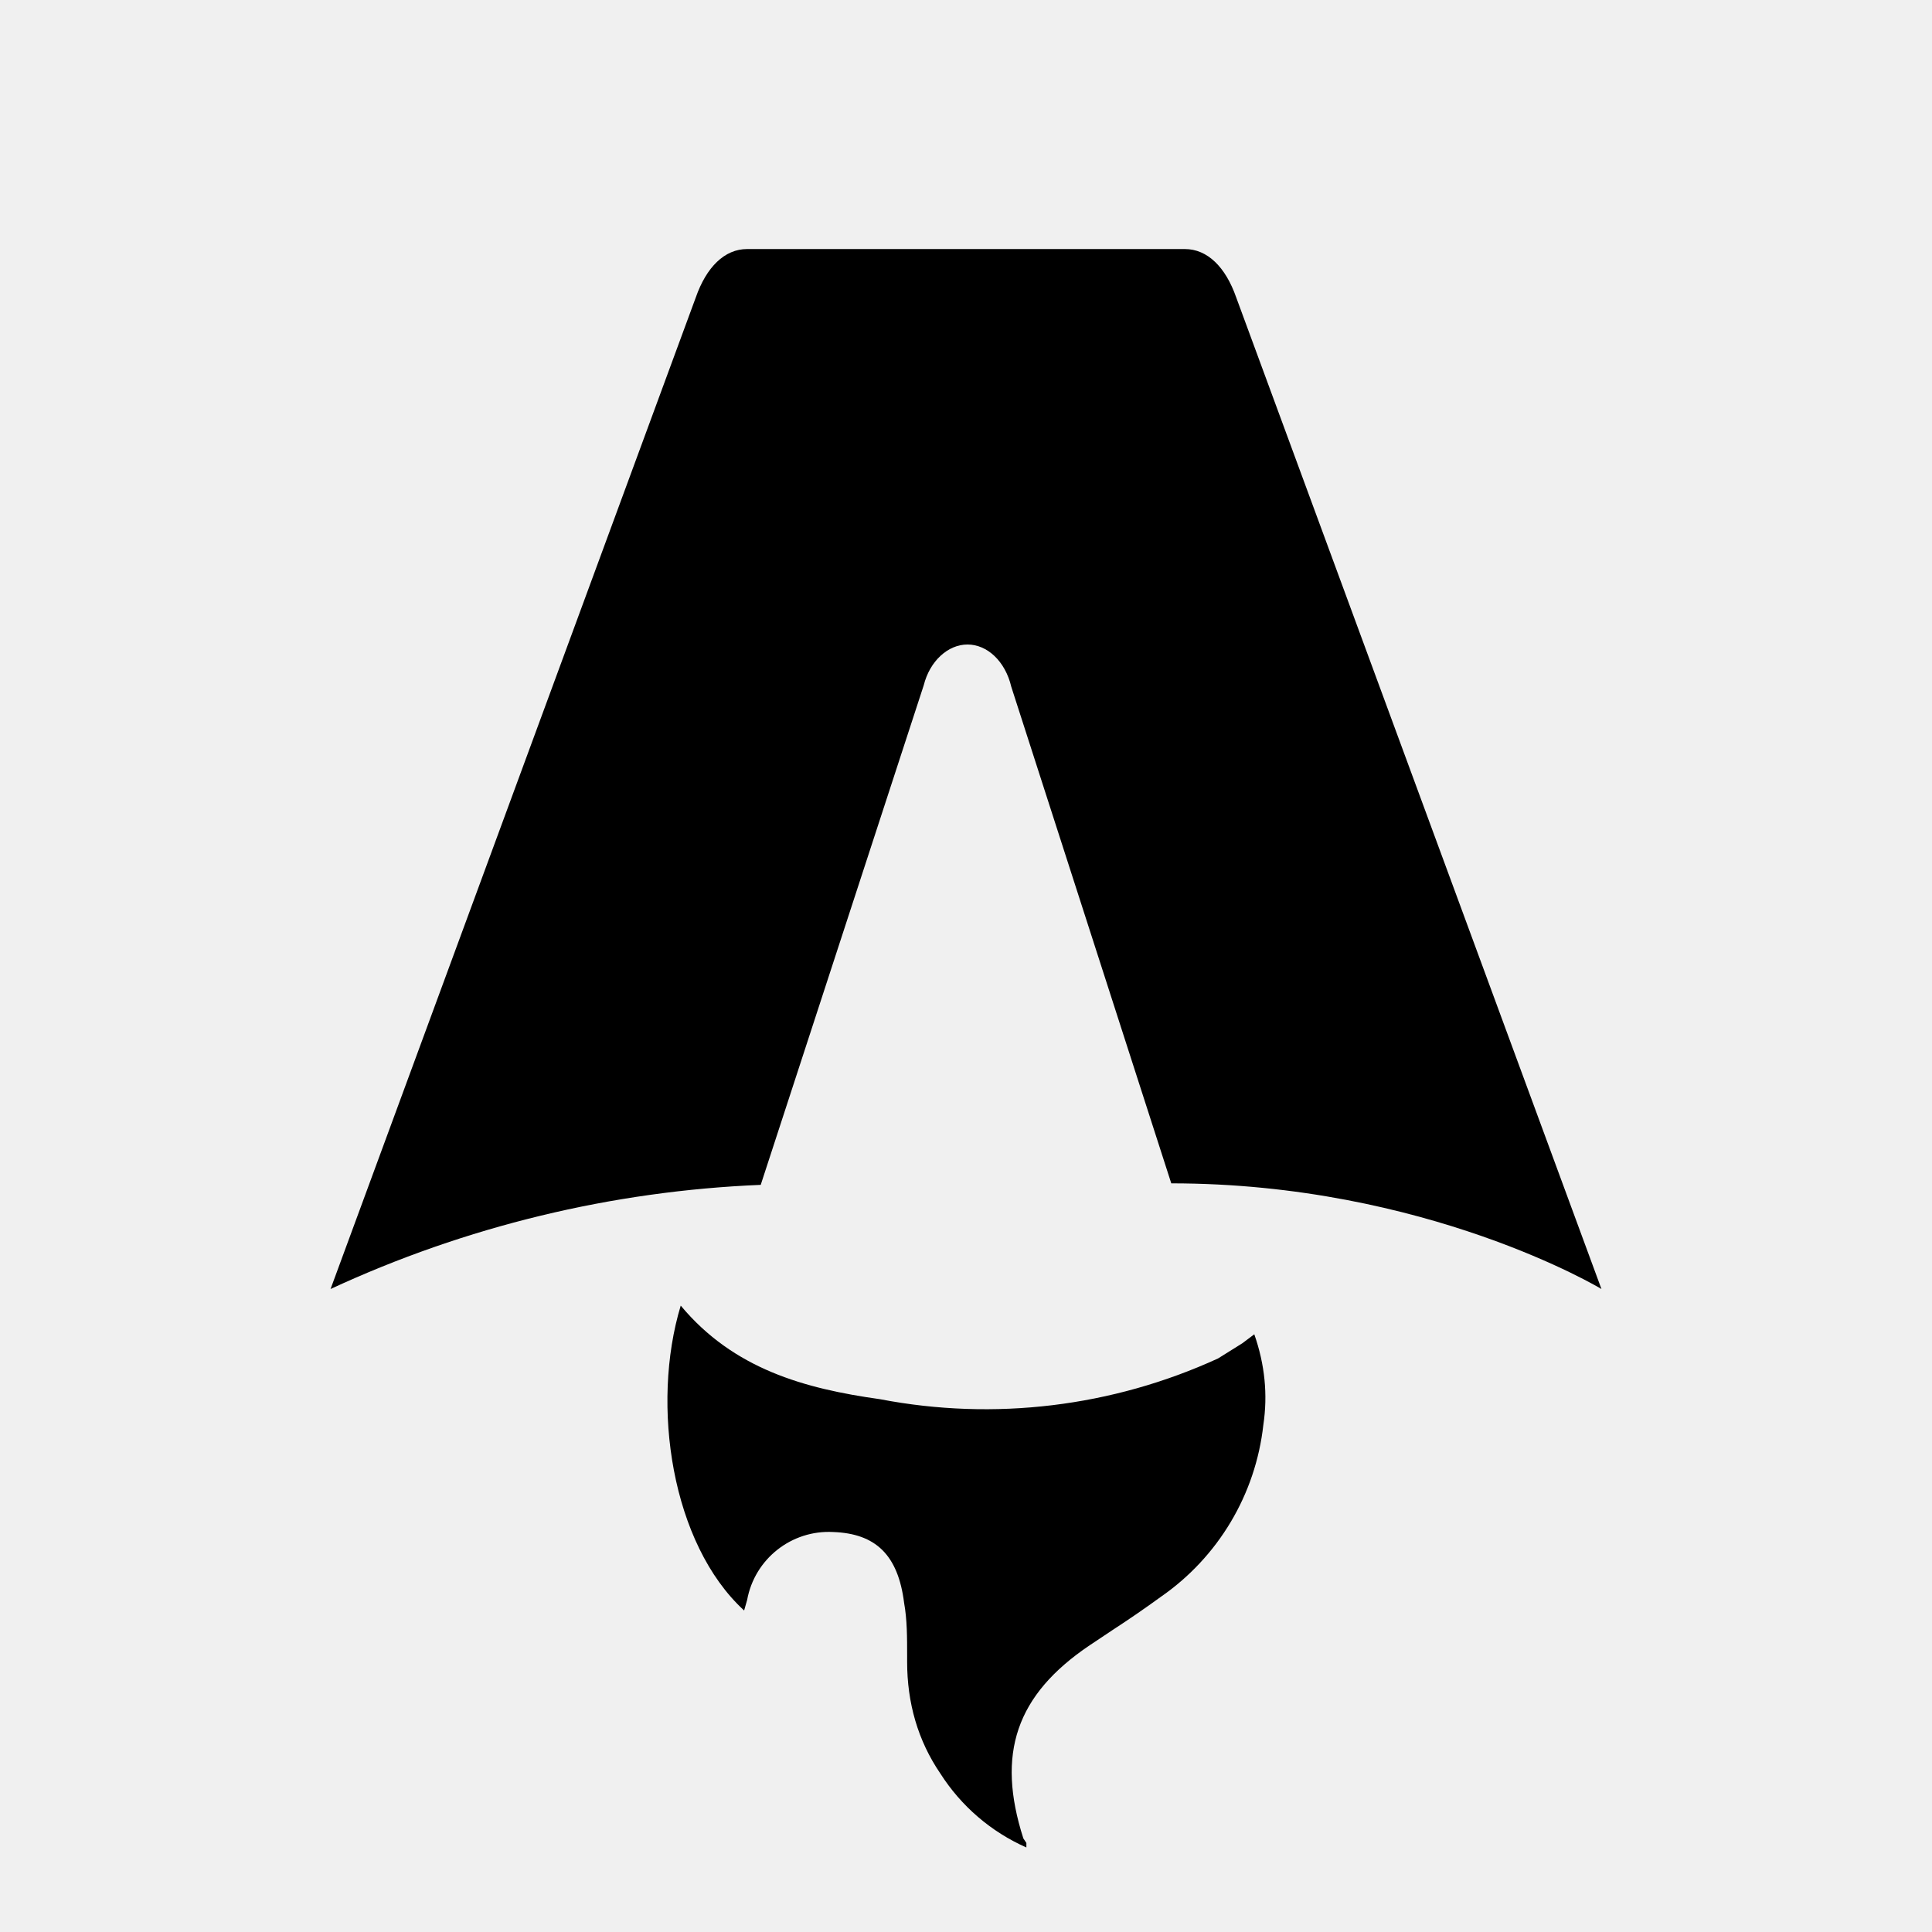
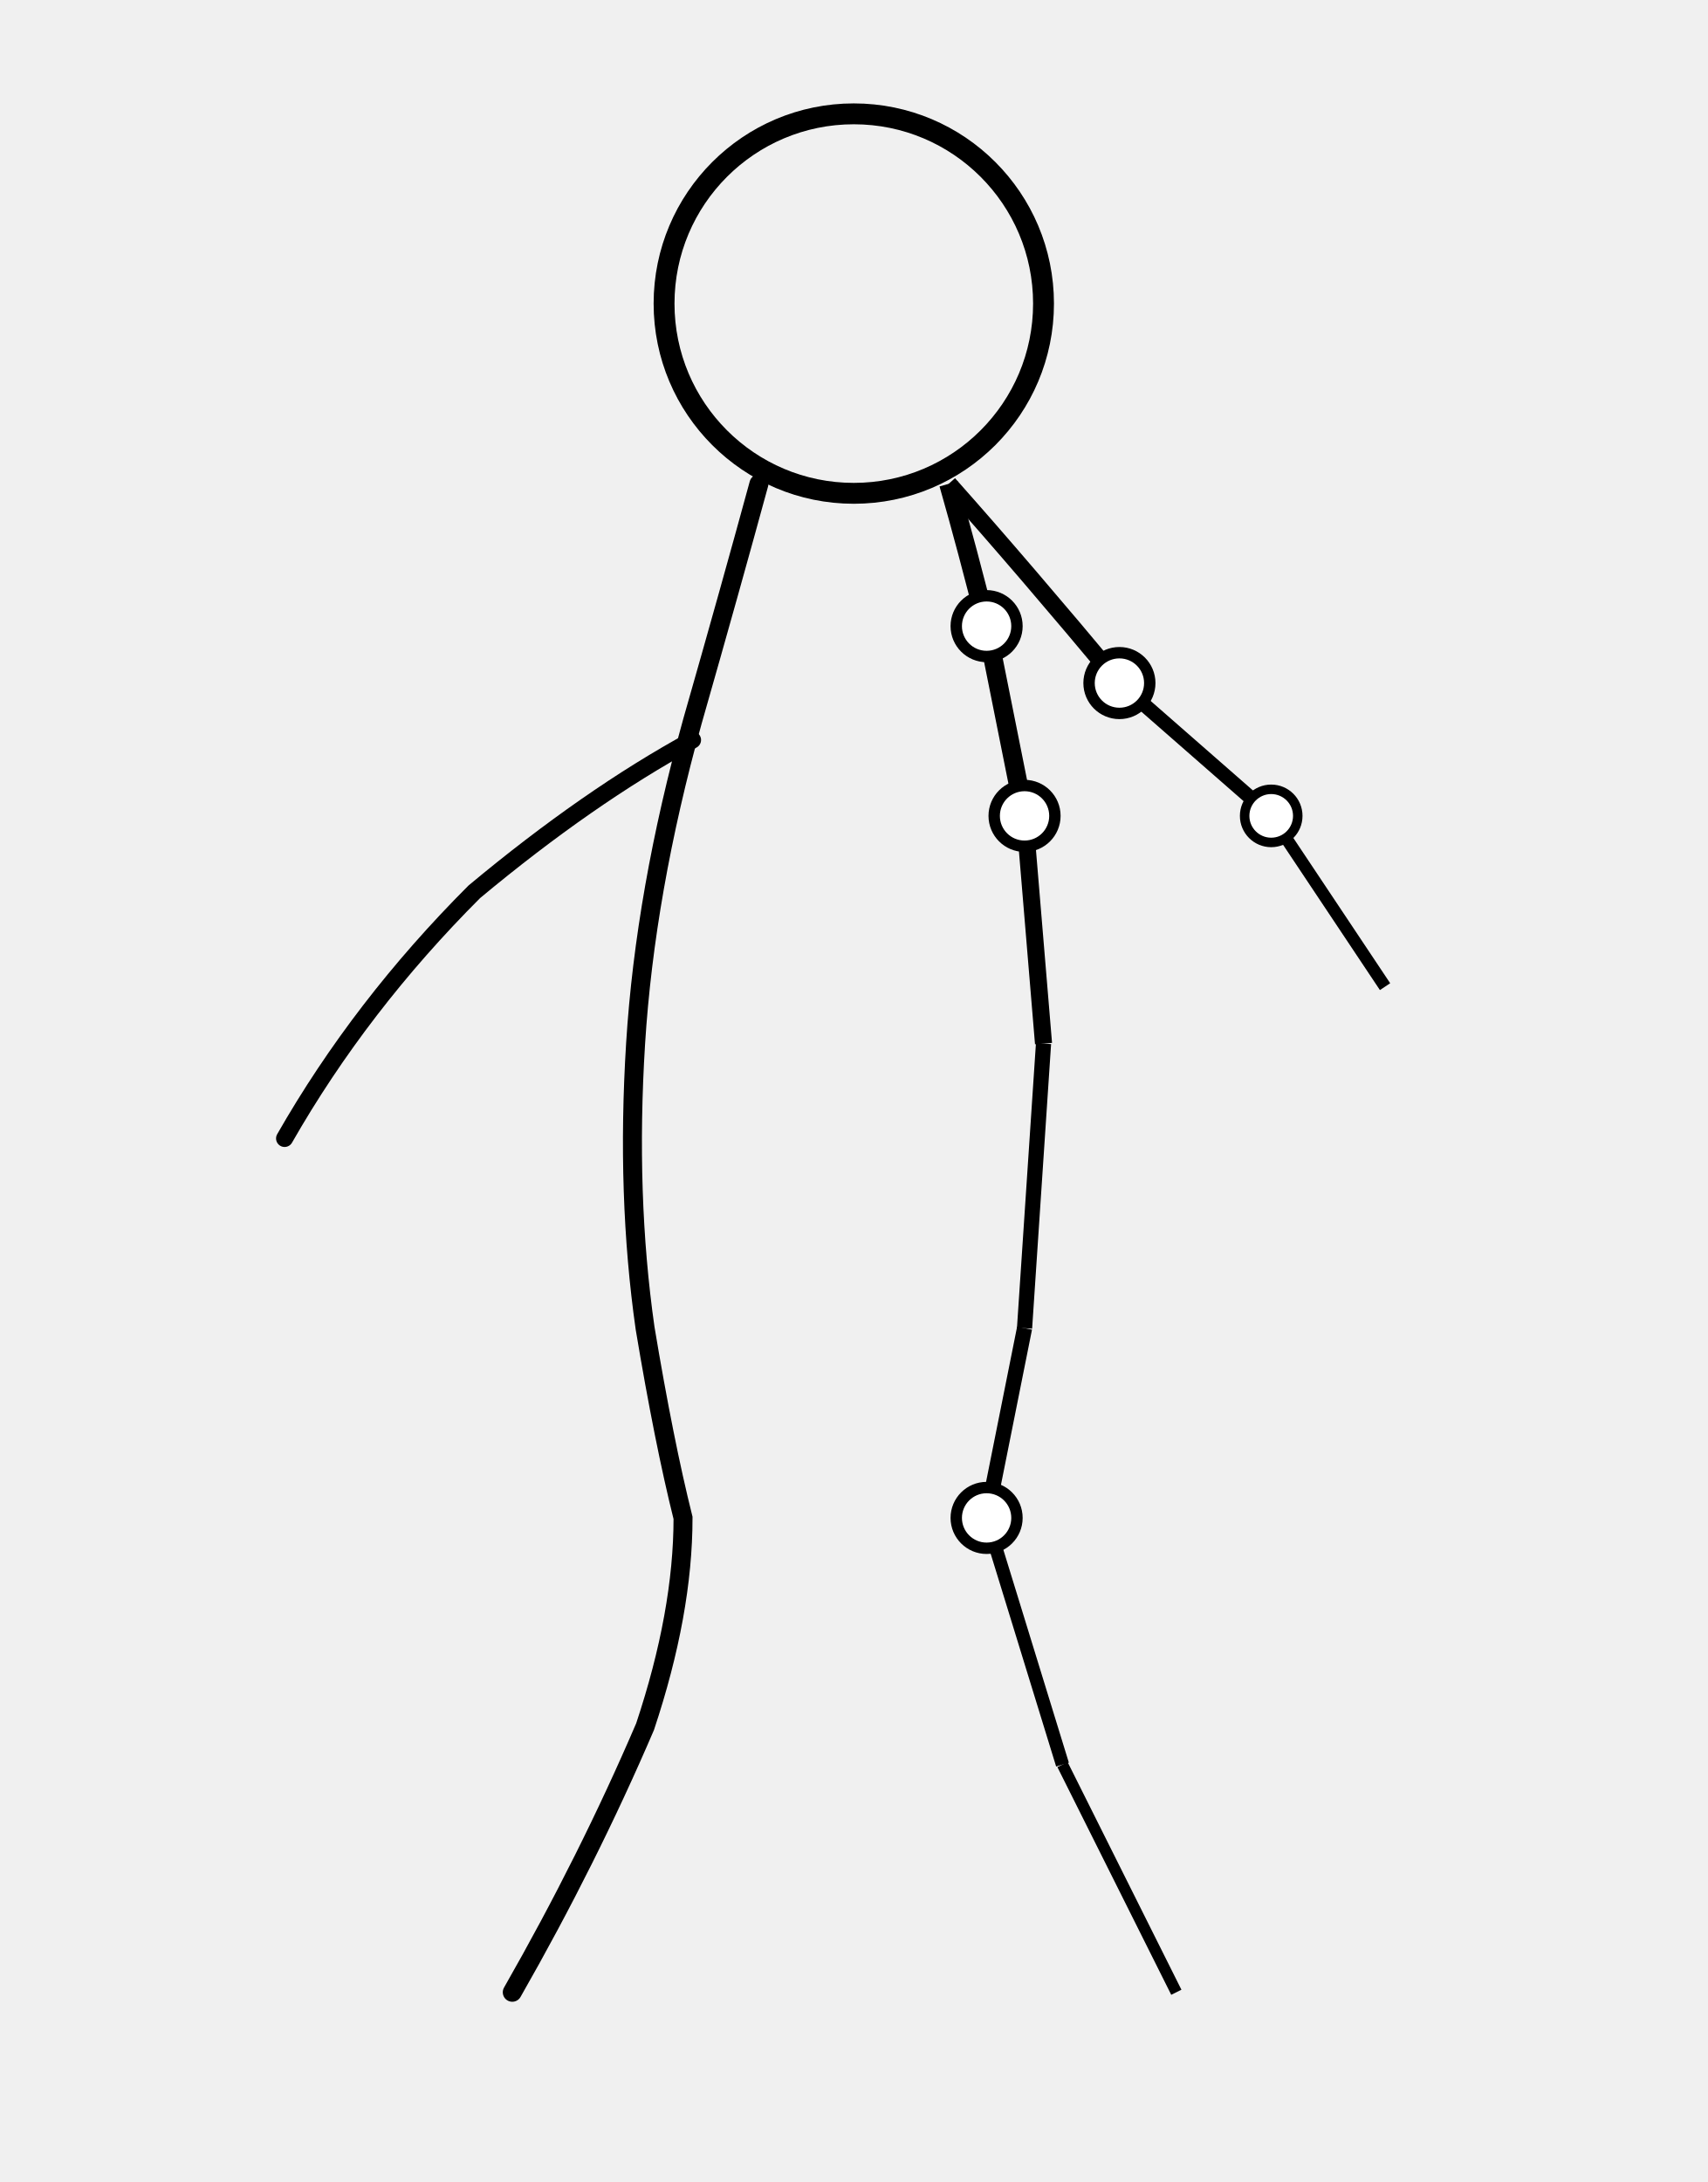
- <svg xmlns="http://www.w3.org/2000/svg" fill="none" viewBox="0 0 128 128">
-   <path d="M50.4 78.5a75.1 75.1 0 0 0-28.5 6.9l24.2-65.7c.7-2 1.9-3.2 3.4-3.2h29c1.5 0 2.7 1.2 3.4 3.2l24.2 65.7s-11.6-7-28.5-7L67 45.5c-.4-1.7-1.6-2.8-2.9-2.8-1.3 0-2.5 1.1-2.9 2.7L50.4 78.5Zm-1.1 28.2Zm-4.2-20.2c-2 6.6-.6 15.8 4.2 20.2a17.5 17.5 0 0 1 .2-.7 5.5 5.5 0 0 1 5.7-4.5c2.8.1 4.3 1.5 4.7 4.7.2 1.1.2 2.3.2 3.5v.4c0 2.7.7 5.2 2.2 7.4a13 13 0 0 0 5.7 4.9v-.3l-.2-.3c-1.8-5.6-.5-9.5 4.4-12.8l1.5-1a73 73 0 0 0 3.2-2.2 16 16 0 0 0 6.8-11.4c.3-2 .1-4-.6-6l-.8.6-1.6 1a37 37 0 0 1-22.4 2.7c-5-.7-9.7-2-13.2-6.2Z" />
+ <svg xmlns="http://www.w3.org/2000/svg" viewBox="0 0 180 230">
  <style>
-         path { fill: #000; }
-         @media (prefers-color-scheme: dark) {
-             path { fill: #FFF; }
-         }
-     </style>
+     .stroke { stroke: #000; fill: none; }
+     .joint { fill: #fff; stroke: #000; }
+     @media (prefers-color-scheme: dark) {
+       .stroke { stroke: #e8e8e8; }
+       .joint { fill: #0a0a0a; stroke: #e8e8e8; }
+     }
+   </style>
+   <circle cx="90" cy="32" r="20" class="stroke" stroke-width="2.2" />
+   <path d="M80 51 Q77 62, 73 76 Q68 94, 67 110 Q66 126, 68 140 Q70 152, 72 160 Q72 170, 68 182 Q62 196, 54 210" class="stroke" stroke-width="2" stroke-linecap="round" />
+   <path d="M73 78 Q62 84, 50 94 Q38 106, 30 120" class="stroke" stroke-width="1.8" stroke-linecap="round" />
+   <path d="M100 51 Q102 58, 104 66" class="stroke" stroke-width="2" />
+   <line x1="104" y1="66" x2="108" y2="86" class="stroke" stroke-width="2" />
+   <line x1="108" y1="86" x2="110" y2="110" class="stroke" stroke-width="1.8" />
+   <line x1="110" y1="110" x2="108" y2="140" class="stroke" stroke-width="1.6" />
+   <line x1="108" y1="140" x2="104" y2="160" class="stroke" stroke-width="1.6" />
+   <line x1="104" y1="160" x2="112" y2="186" class="stroke" stroke-width="1.4" />
+   <line x1="112" y1="186" x2="124" y2="210" class="stroke" stroke-width="1.2" />
+   <path d="M100 51 Q108 60, 118 72" class="stroke" stroke-width="1.8" />
+   <line x1="118" y1="72" x2="134" y2="86" class="stroke" stroke-width="1.5" />
+   <line x1="134" y1="86" x2="146" y2="104" class="stroke" stroke-width="1.3" />
+   <circle cx="104" cy="66" r="3.2" class="joint" stroke-width="1.2" />
+   <circle cx="108" cy="86" r="3.2" class="joint" stroke-width="1.2" />
+   <circle cx="104" cy="160" r="3.2" class="joint" stroke-width="1.2" />
+   <circle cx="118" cy="72" r="3.2" class="joint" stroke-width="1.2" />
+   <circle cx="134" cy="86" r="2.8" class="joint" stroke-width="1" />
</svg>
